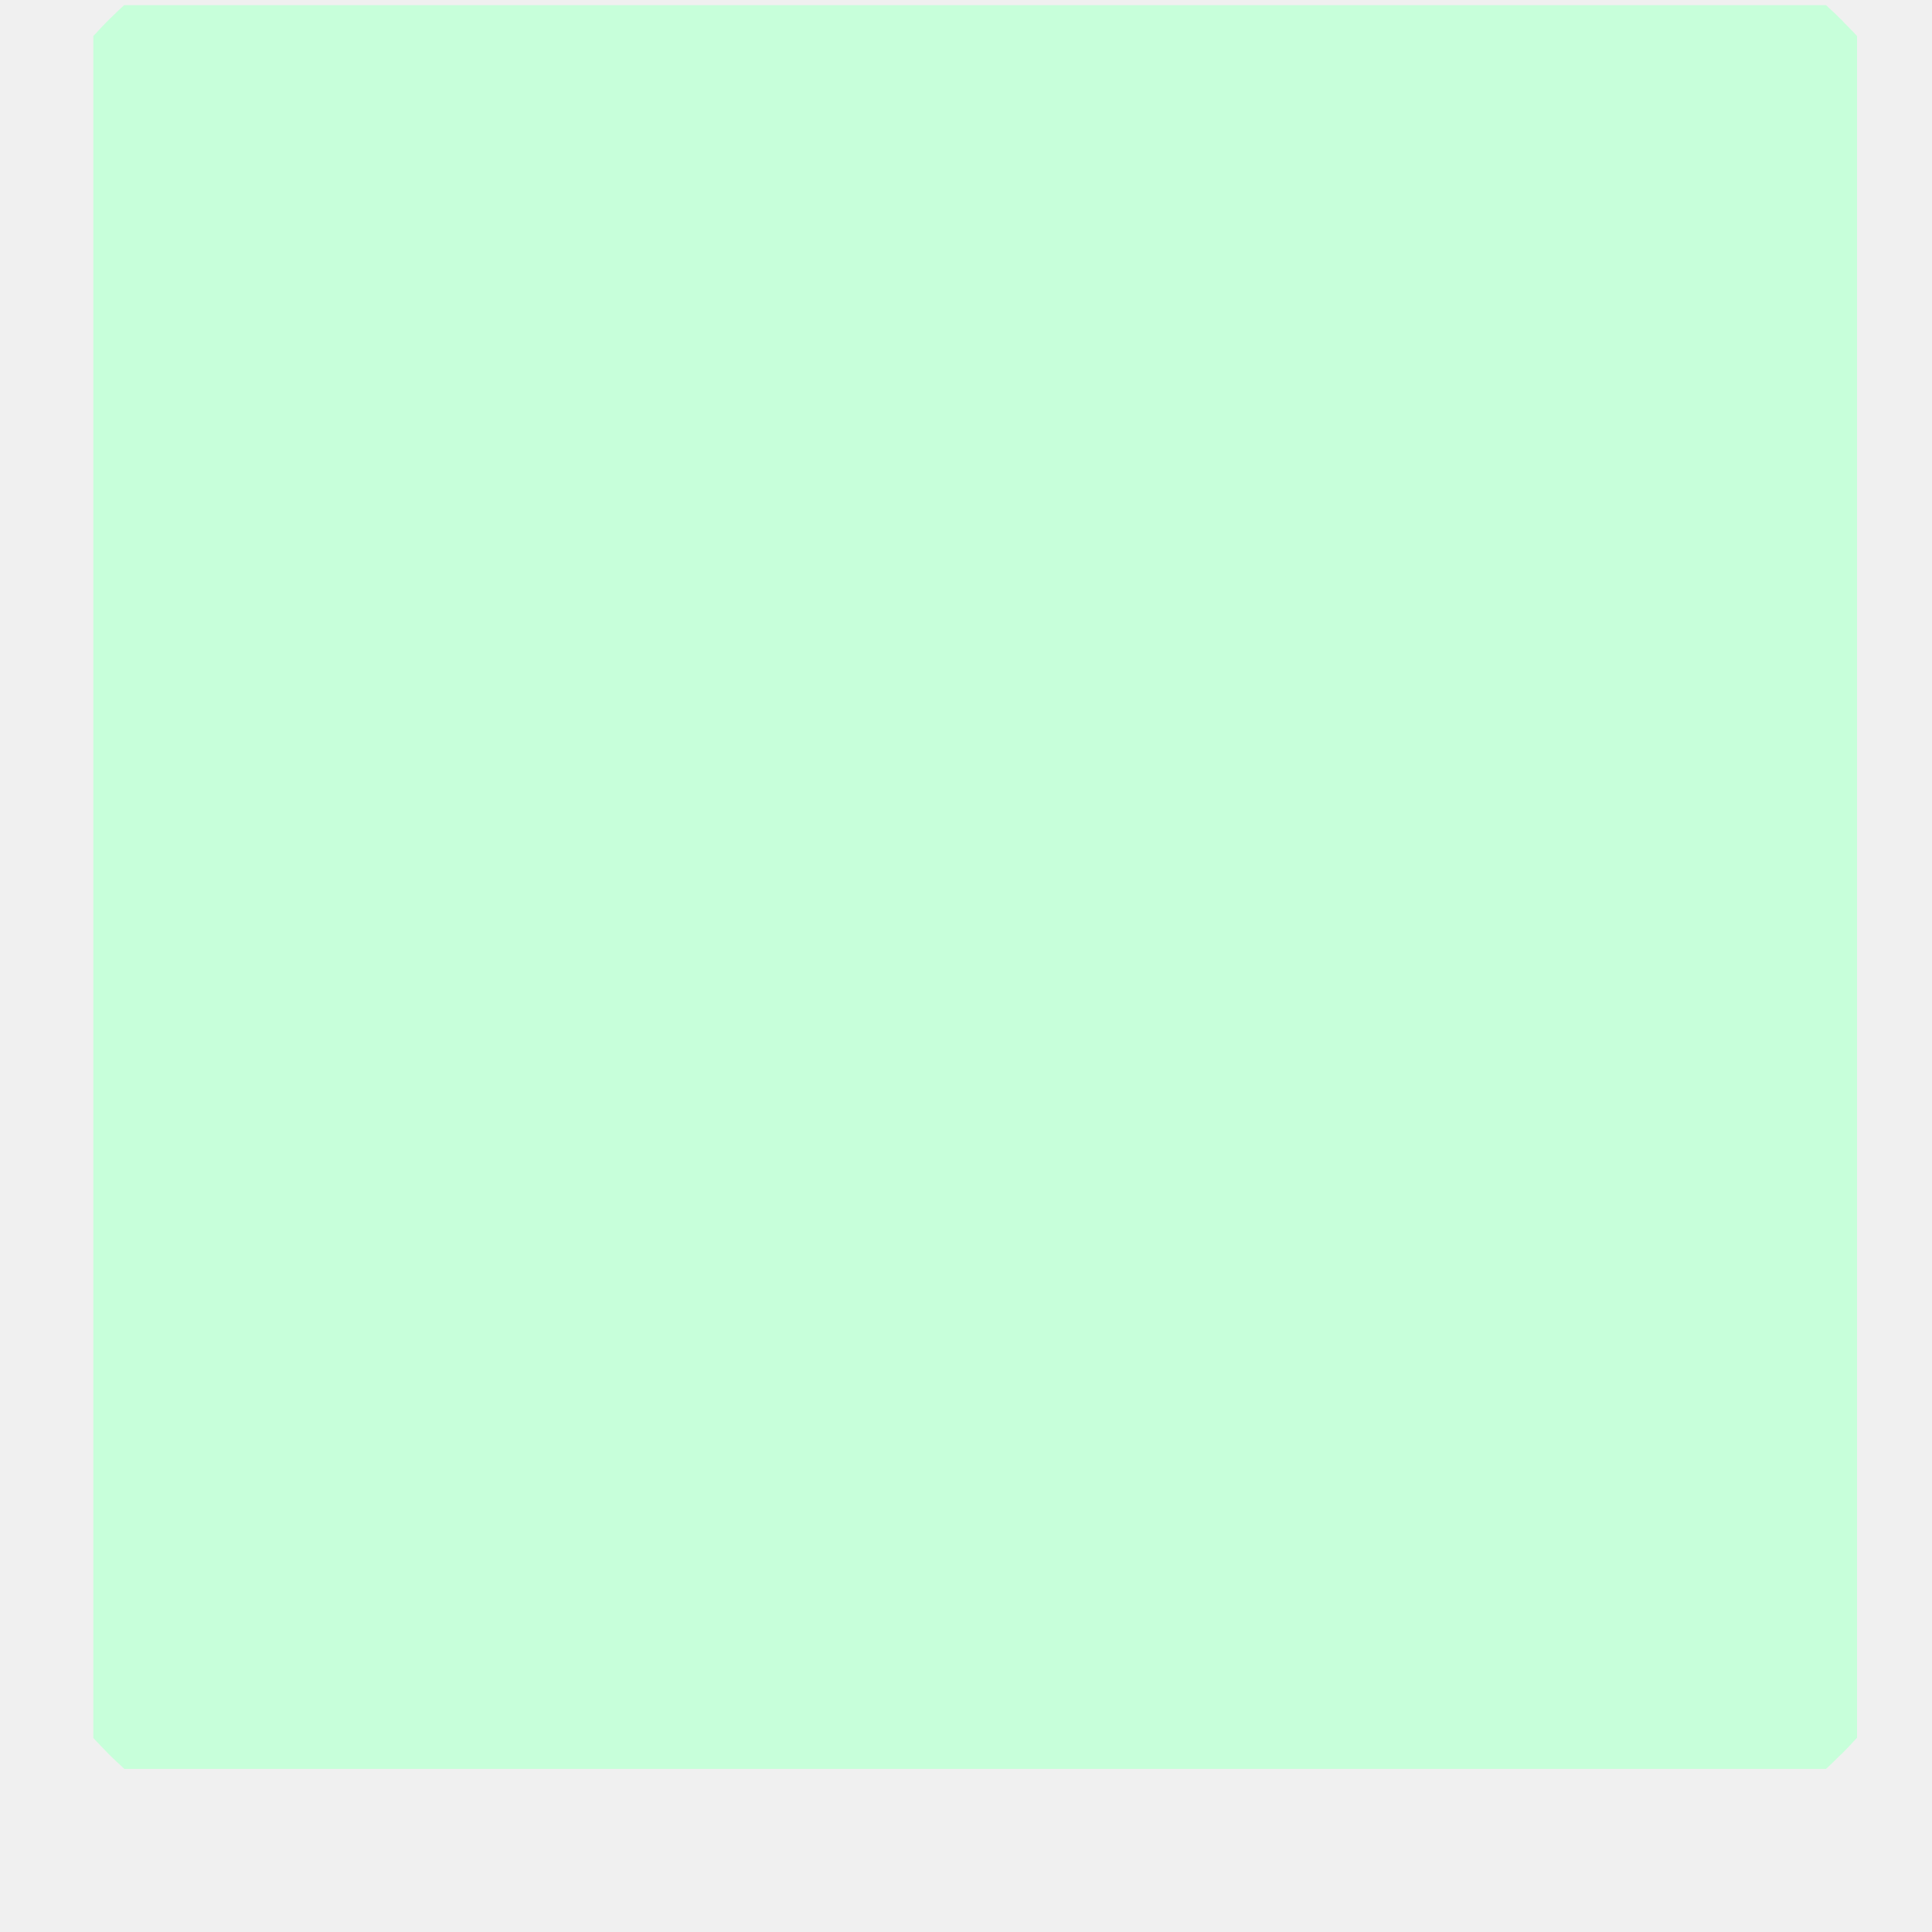
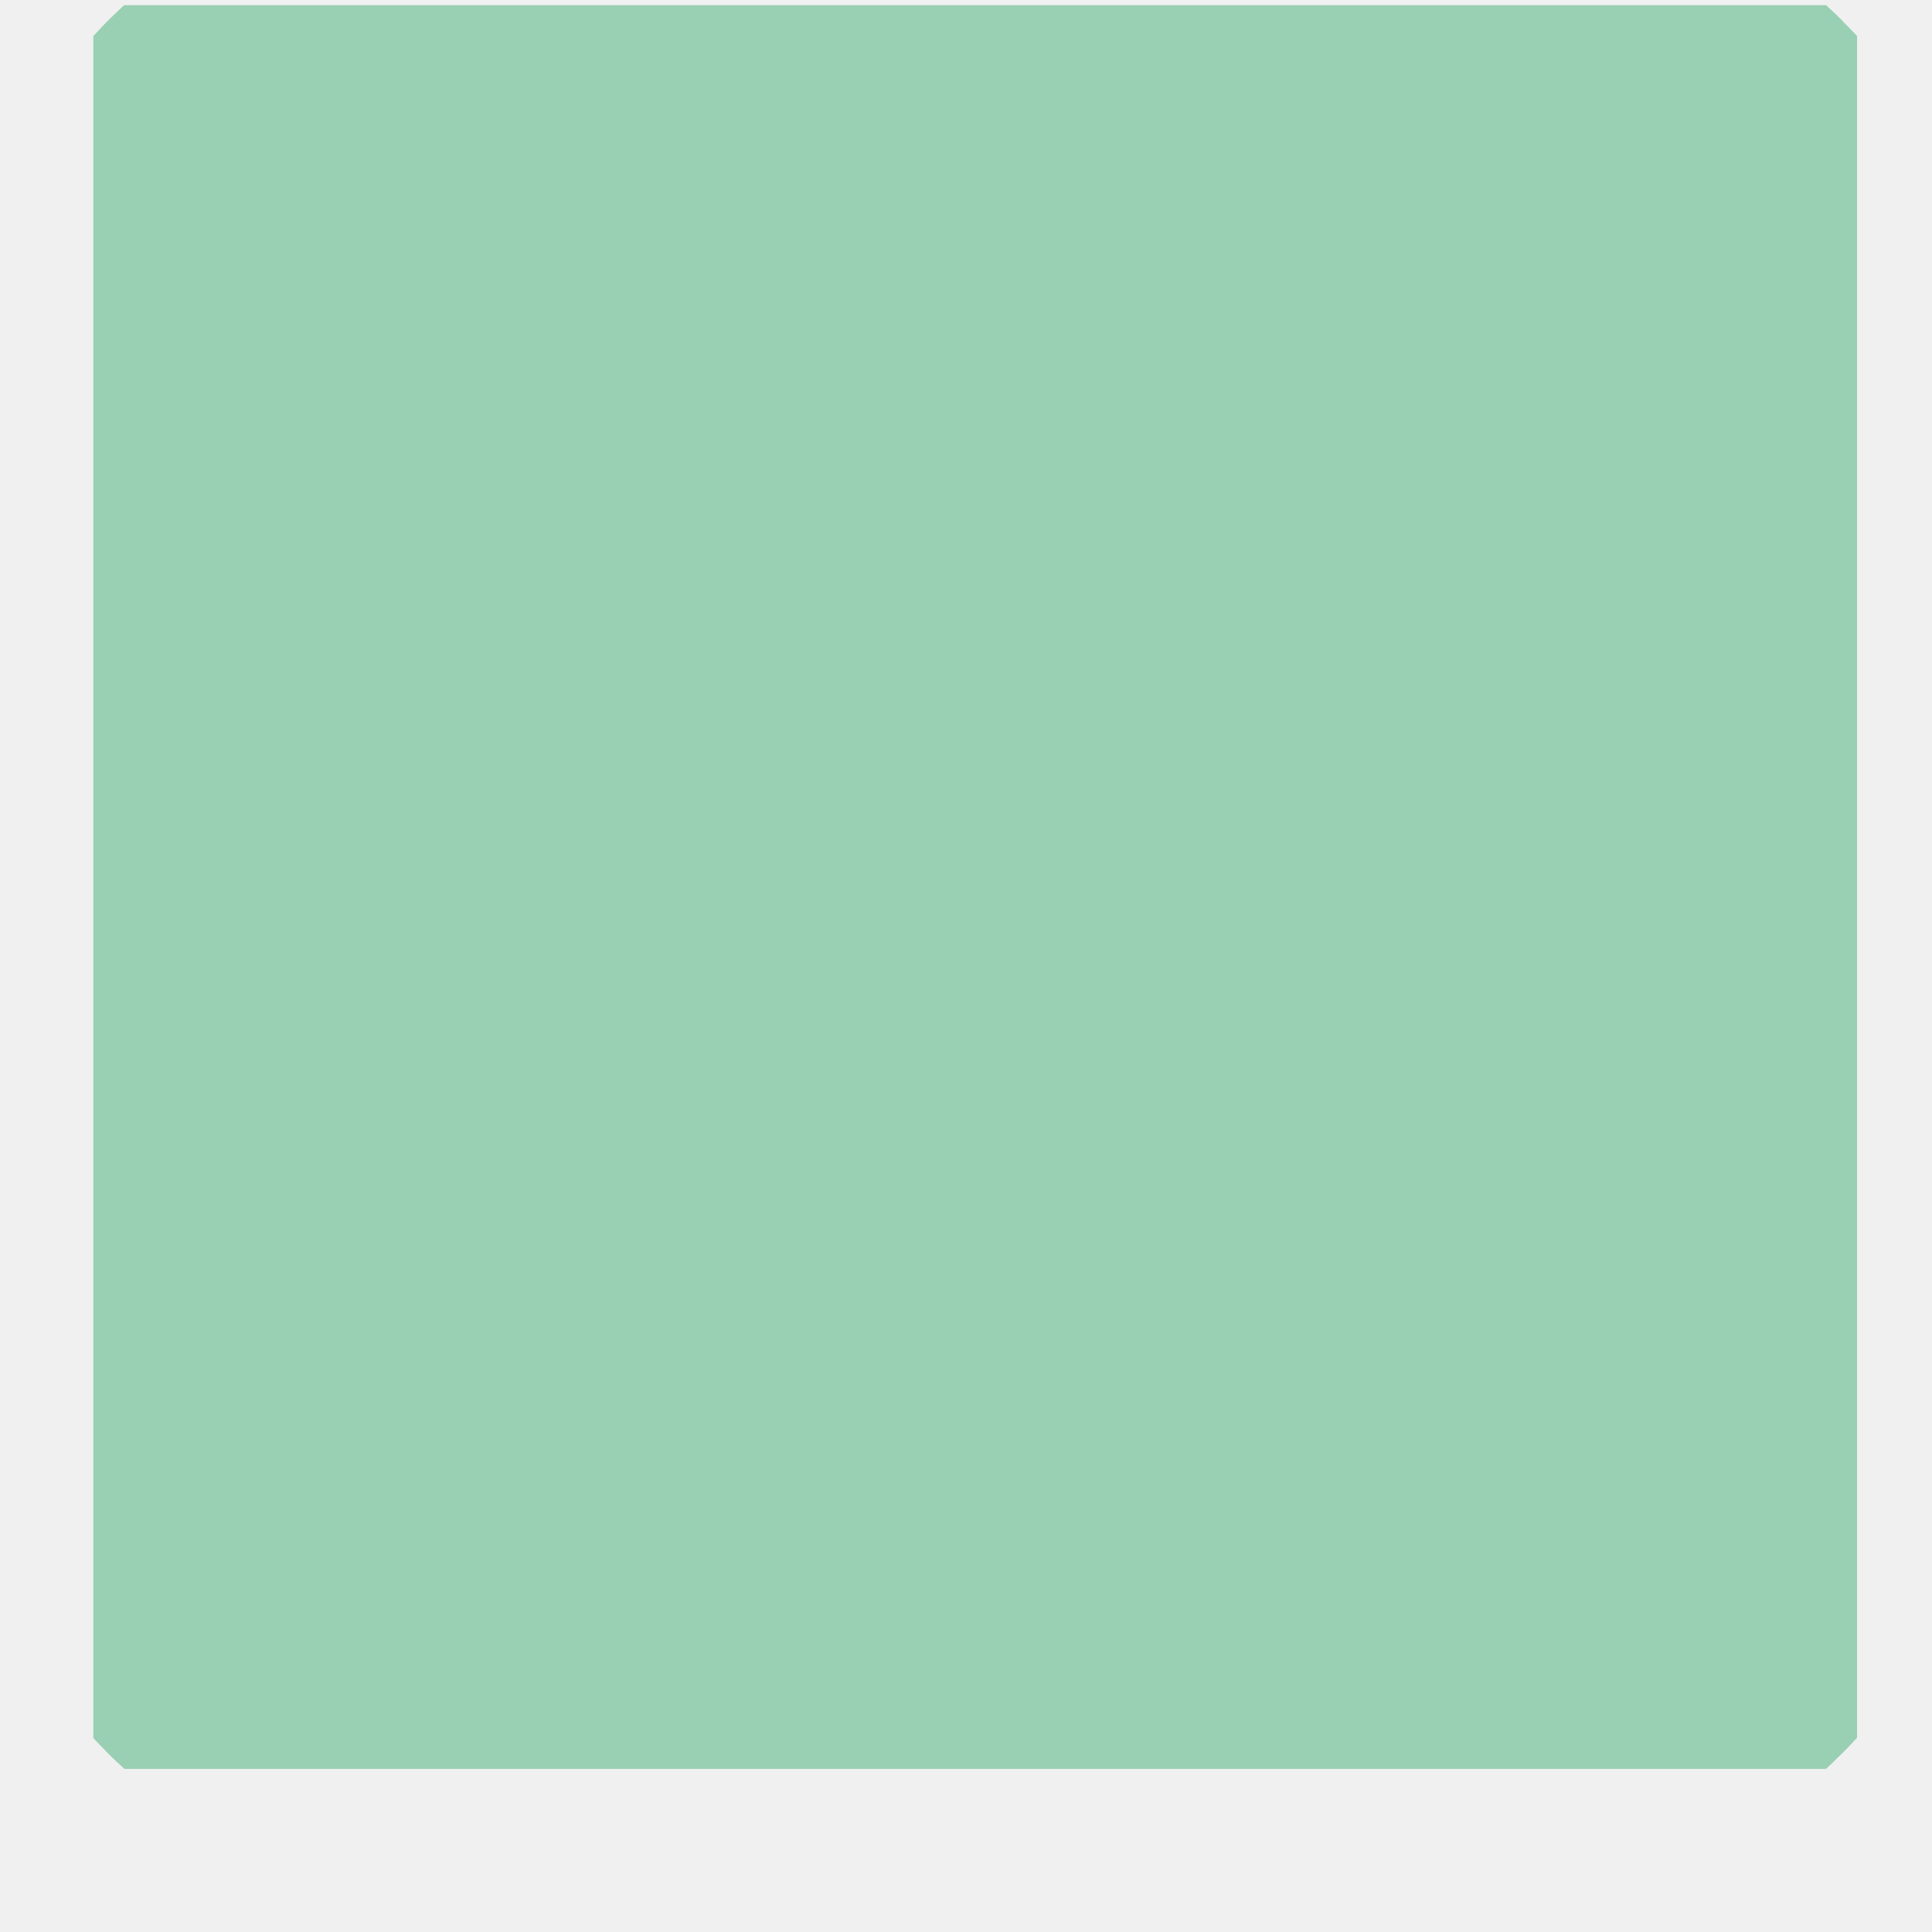
<svg xmlns="http://www.w3.org/2000/svg" width="11" height="11" viewBox="0 0 11 11" fill="none">
  <g clip-path="url(#clip0_72_24)">
-     <path d="M8.481 1.284H2.623C2.161 1.284 1.786 1.659 1.786 2.121V7.979C1.786 8.441 2.161 8.816 2.623 8.816H8.481C8.943 8.816 9.318 8.441 9.318 7.979V2.121C9.318 1.659 8.943 1.284 8.481 1.284Z" fill="#C7FFDA" stroke="#C7FFDA" stroke-width="4" stroke-linecap="round" stroke-linejoin="round" />
+     <path d="M8.481 1.284H2.623C2.161 1.284 1.786 1.659 1.786 2.121V7.979C1.786 8.441 2.161 8.816 2.623 8.816H8.481C8.943 8.816 9.318 8.441 9.318 7.979V2.121C9.318 1.659 8.943 1.284 8.481 1.284Z" fill="#99CFB3" stroke="#99CFB3" stroke-width="4" stroke-linecap="round" stroke-linejoin="round" />
  </g>
  <defs>
    <clipPath id="clip0_72_24">
      <rect width="10.042" height="10.042" fill="white" transform="translate(0.53125 0.0292969)" />
    </clipPath>
  </defs>
</svg>
